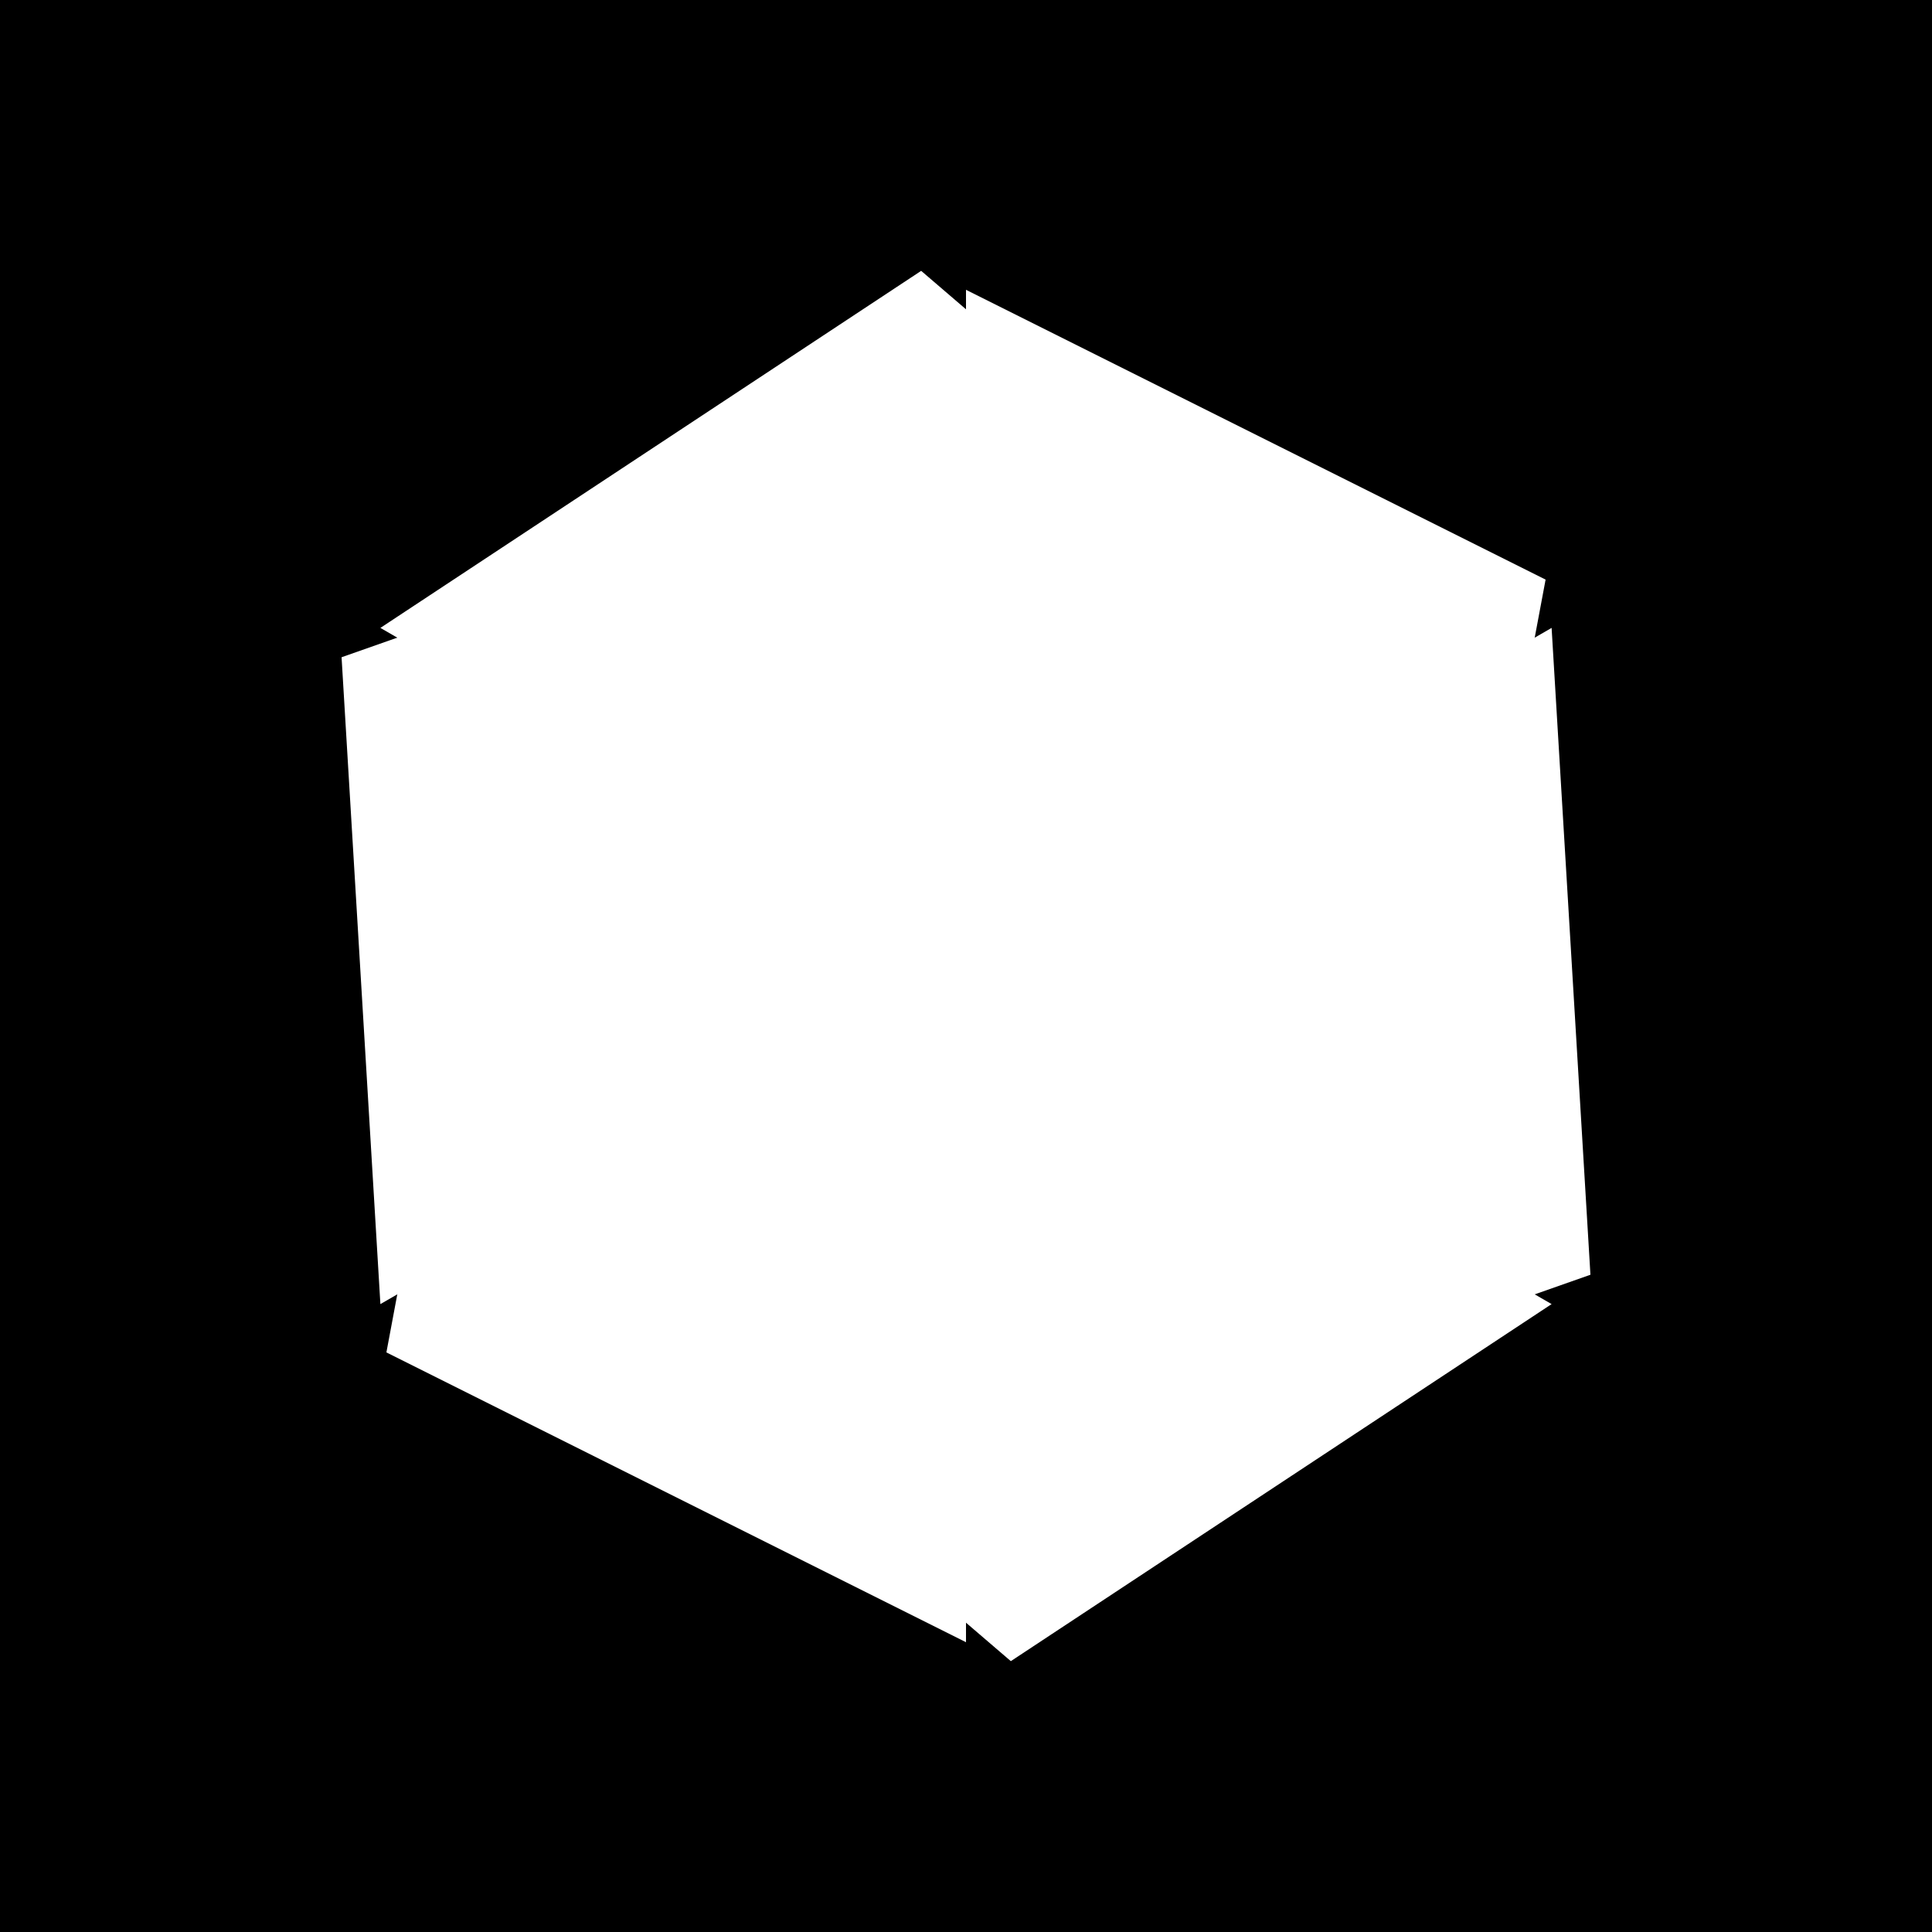
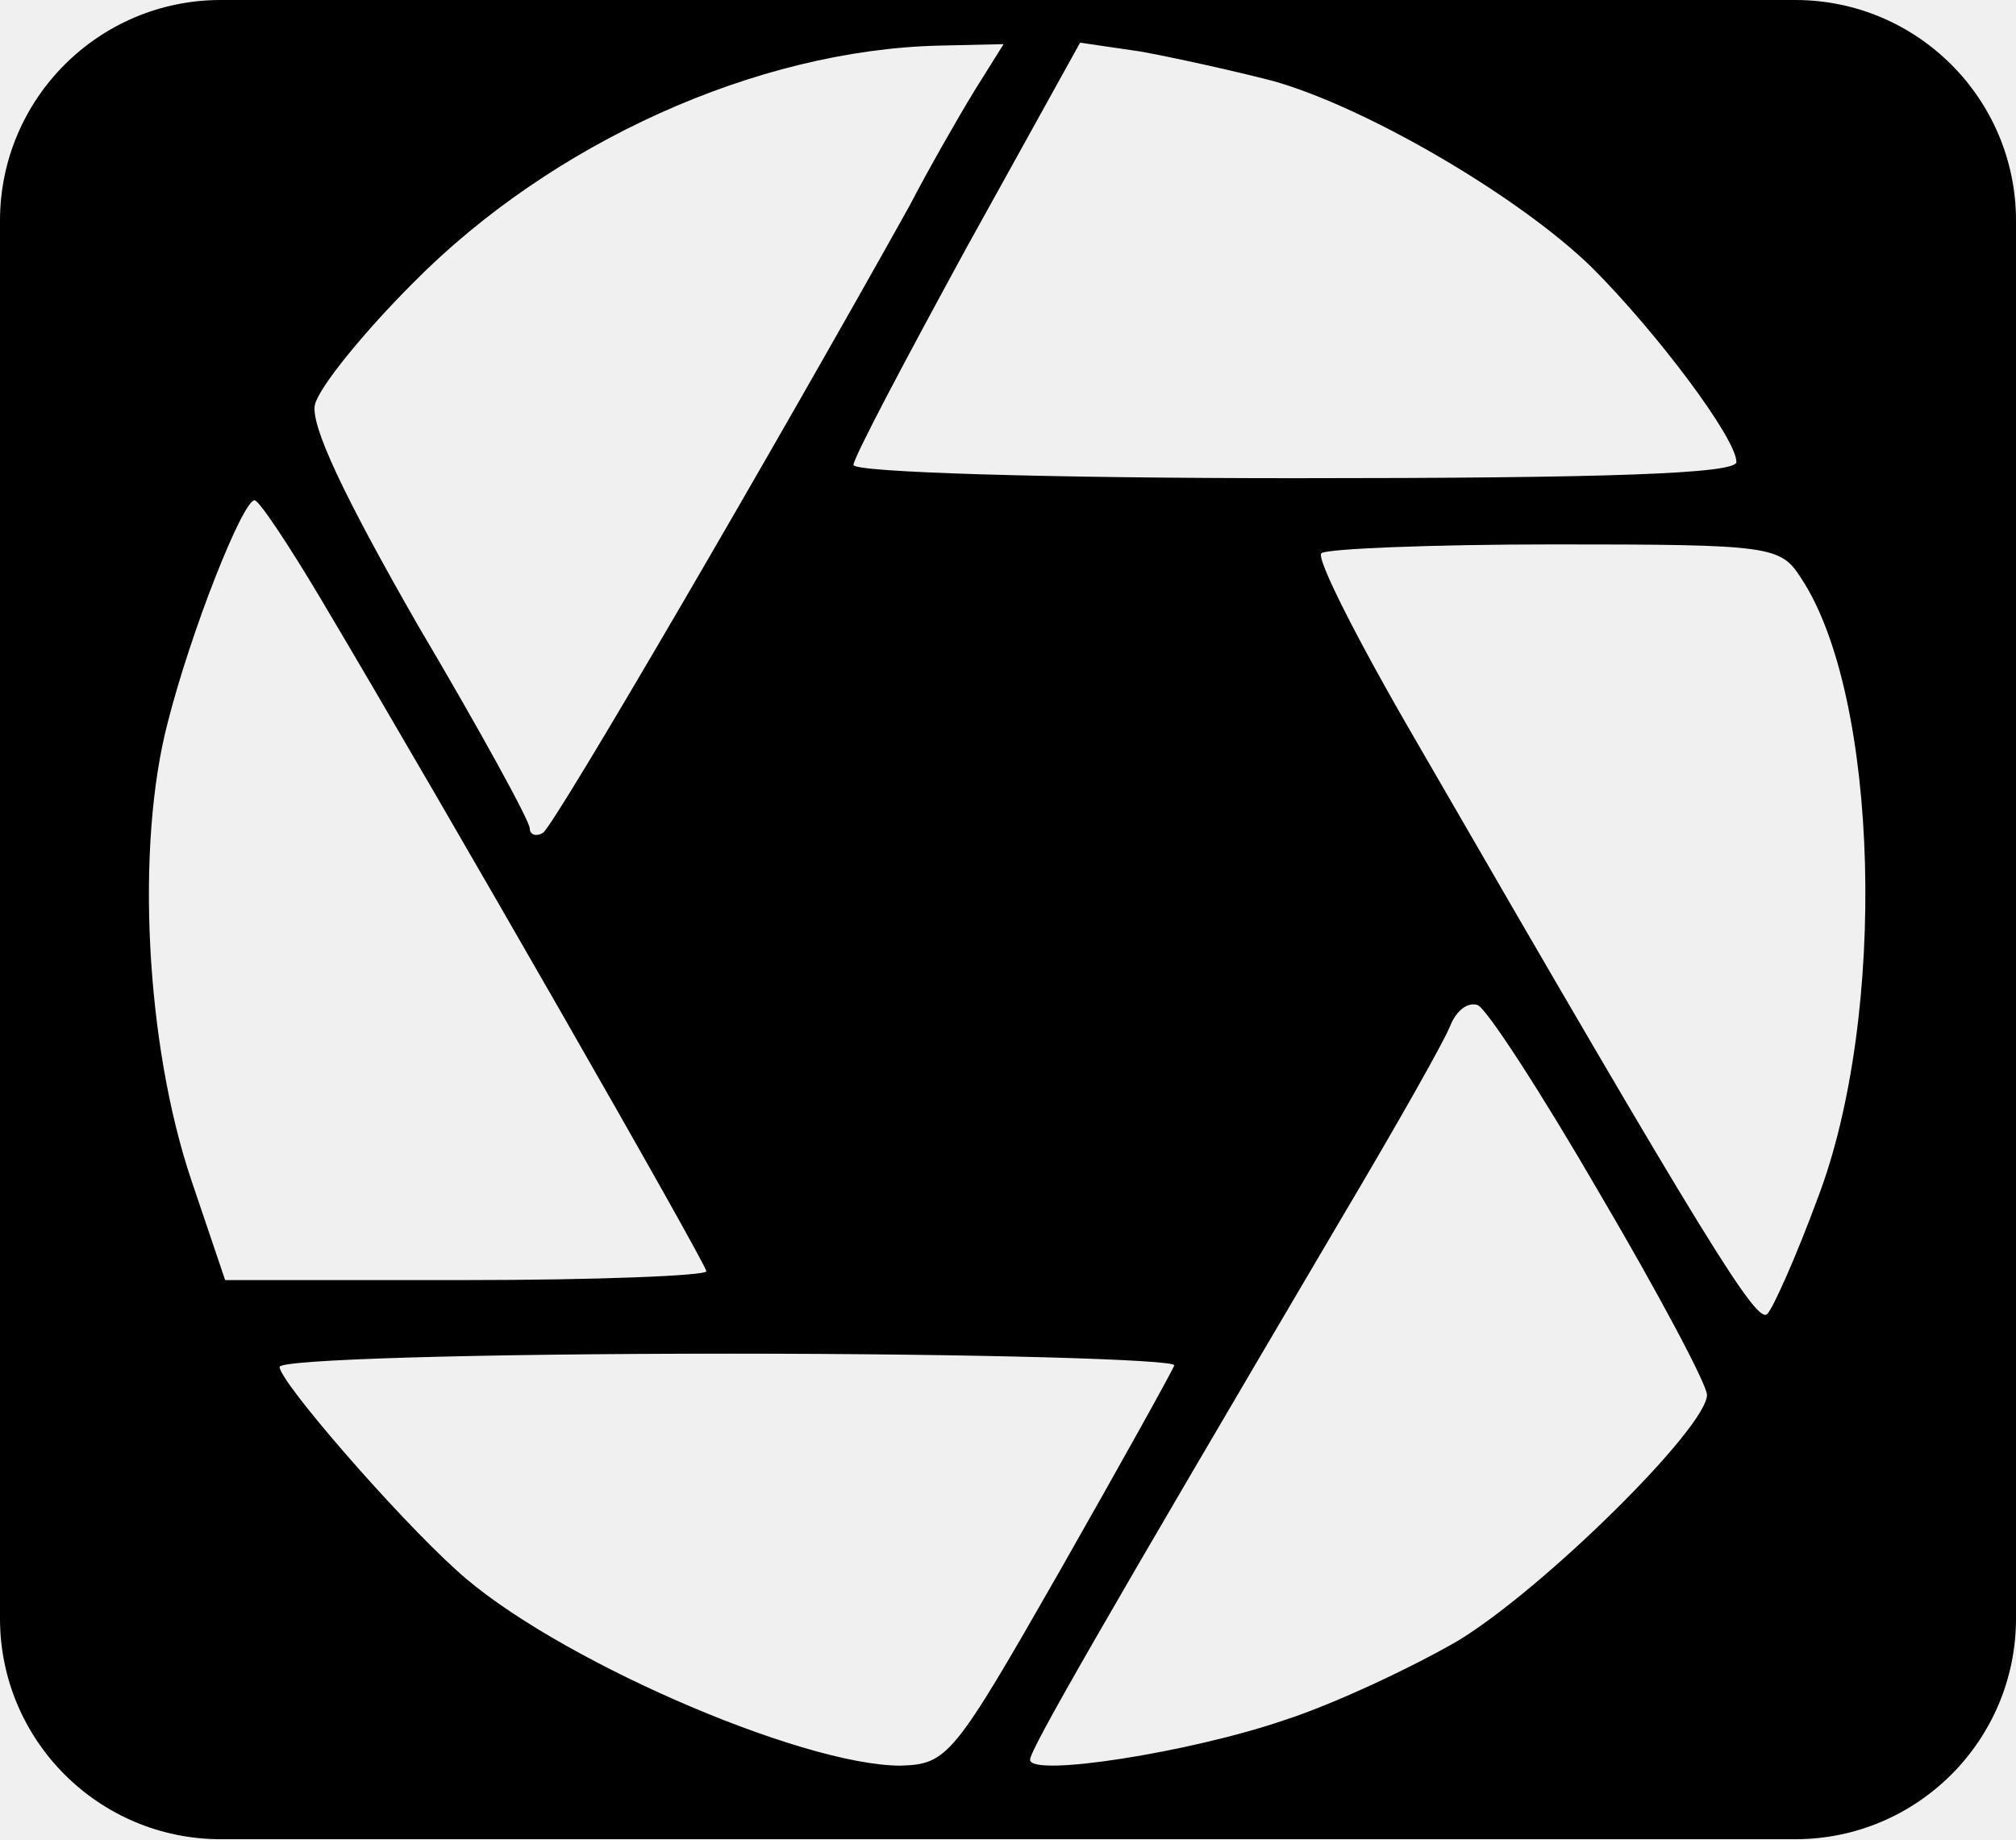
- <svg xmlns="http://www.w3.org/2000/svg" width="200" height="200" viewBox="0 0 200 200">
-   <rect x="0" y="0" width="200" height="200" fill="#000000" />
+ <svg xmlns="http://www.w3.org/2000/svg" version="1.0" viewBox="0 0 137 125" preserveAspectRatio="xMidYMid meet">
  <defs>
-     <path id="apertureWedge" d="         M 100,30         L 160,60         L 145,140         L 100,110         Z       " />
+     <clipPath id="roundedCorners">
+       <rect x="0" y="0" width="137" height="125" rx="15" ry="15" />
+     </clipPath>
  </defs>
-   <g fill="#FFFFFF">
-     <use href="#apertureWedge" transform="rotate(   0, 100,100)" />
-     <use href="#apertureWedge" transform="rotate(  60, 100,100)" />
-     <use href="#apertureWedge" transform="rotate( 120, 100,100)" />
-     <use href="#apertureWedge" transform="rotate( 180, 100,100)" />
-     <use href="#apertureWedge" transform="rotate( 240, 100,100)" />
-     <use href="#apertureWedge" transform="rotate( 300, 100,100)" />
+   <g clip-path="url(#roundedCorners)">
+     <g transform="translate(0,125) scale(0.1,-0.1)" fill="#000000" stroke="none">
+       <path d="M0 625 l0 -625 685 0 685 0 0 625 0 625 -685 0 -685 0 0 -625z m662   563 c-11 -18 -31 -53 -44 -78 -88 -158 -241 -421 -249 -426 -5 -3 -9 -1 -9 3   0 5 -34 67 -76 138 -51 89 -73 136 -70 150 3 12 33 49 67 83 94 95 233 158   357 161 l44 1 -20 -32z m203 7 c64 -18 168 -79 217 -127 44 -44 98 -116 98   -132 0 -8 -88 -11 -300 -11 -168 0 -300 4 -300 9 0 5 35 71 77 148 l77 139 41   -6 c22 -4 63 -13 90 -20z m-647 -352 c85 -143 262 -452 262 -457 0 -3 -74 -6   -164 -6 l-163 0 -23 68 c-31 92 -38 227 -16 311 16 63 51 151 59 151 3 0 23   -30 45 -67z m1006 14 c53 -80 59 -297 11 -422 -14 -38 -30 -74 -34 -78 -7 -7   -38 42 -239 390 -39 67 -68 124 -64 127 3 3 74 6 158 6 148 0 154 -1 168 -23z   m-137 -418 c40 -68 73 -130 73 -137 0 -22 -110 -131 -169 -167 -31 -18 -84   -43 -118 -54 -64 -22 -173 -39 -173 -27 0 7 49 92 211 367 38 64 72 124 75   133 4 9 11 15 18 13 6 -2 43 -59 83 -128z m-289 -117 c-2 -5 -37 -68 -78 -140   -72 -126 -76 -131 -108 -132 -68 0 -238 74 -302 133 -41 37 -120 128 -120 138   0 5 133 9 306 9 168 0 304 -4 302 -8z" />
+     </g>
  </g>
</svg>
